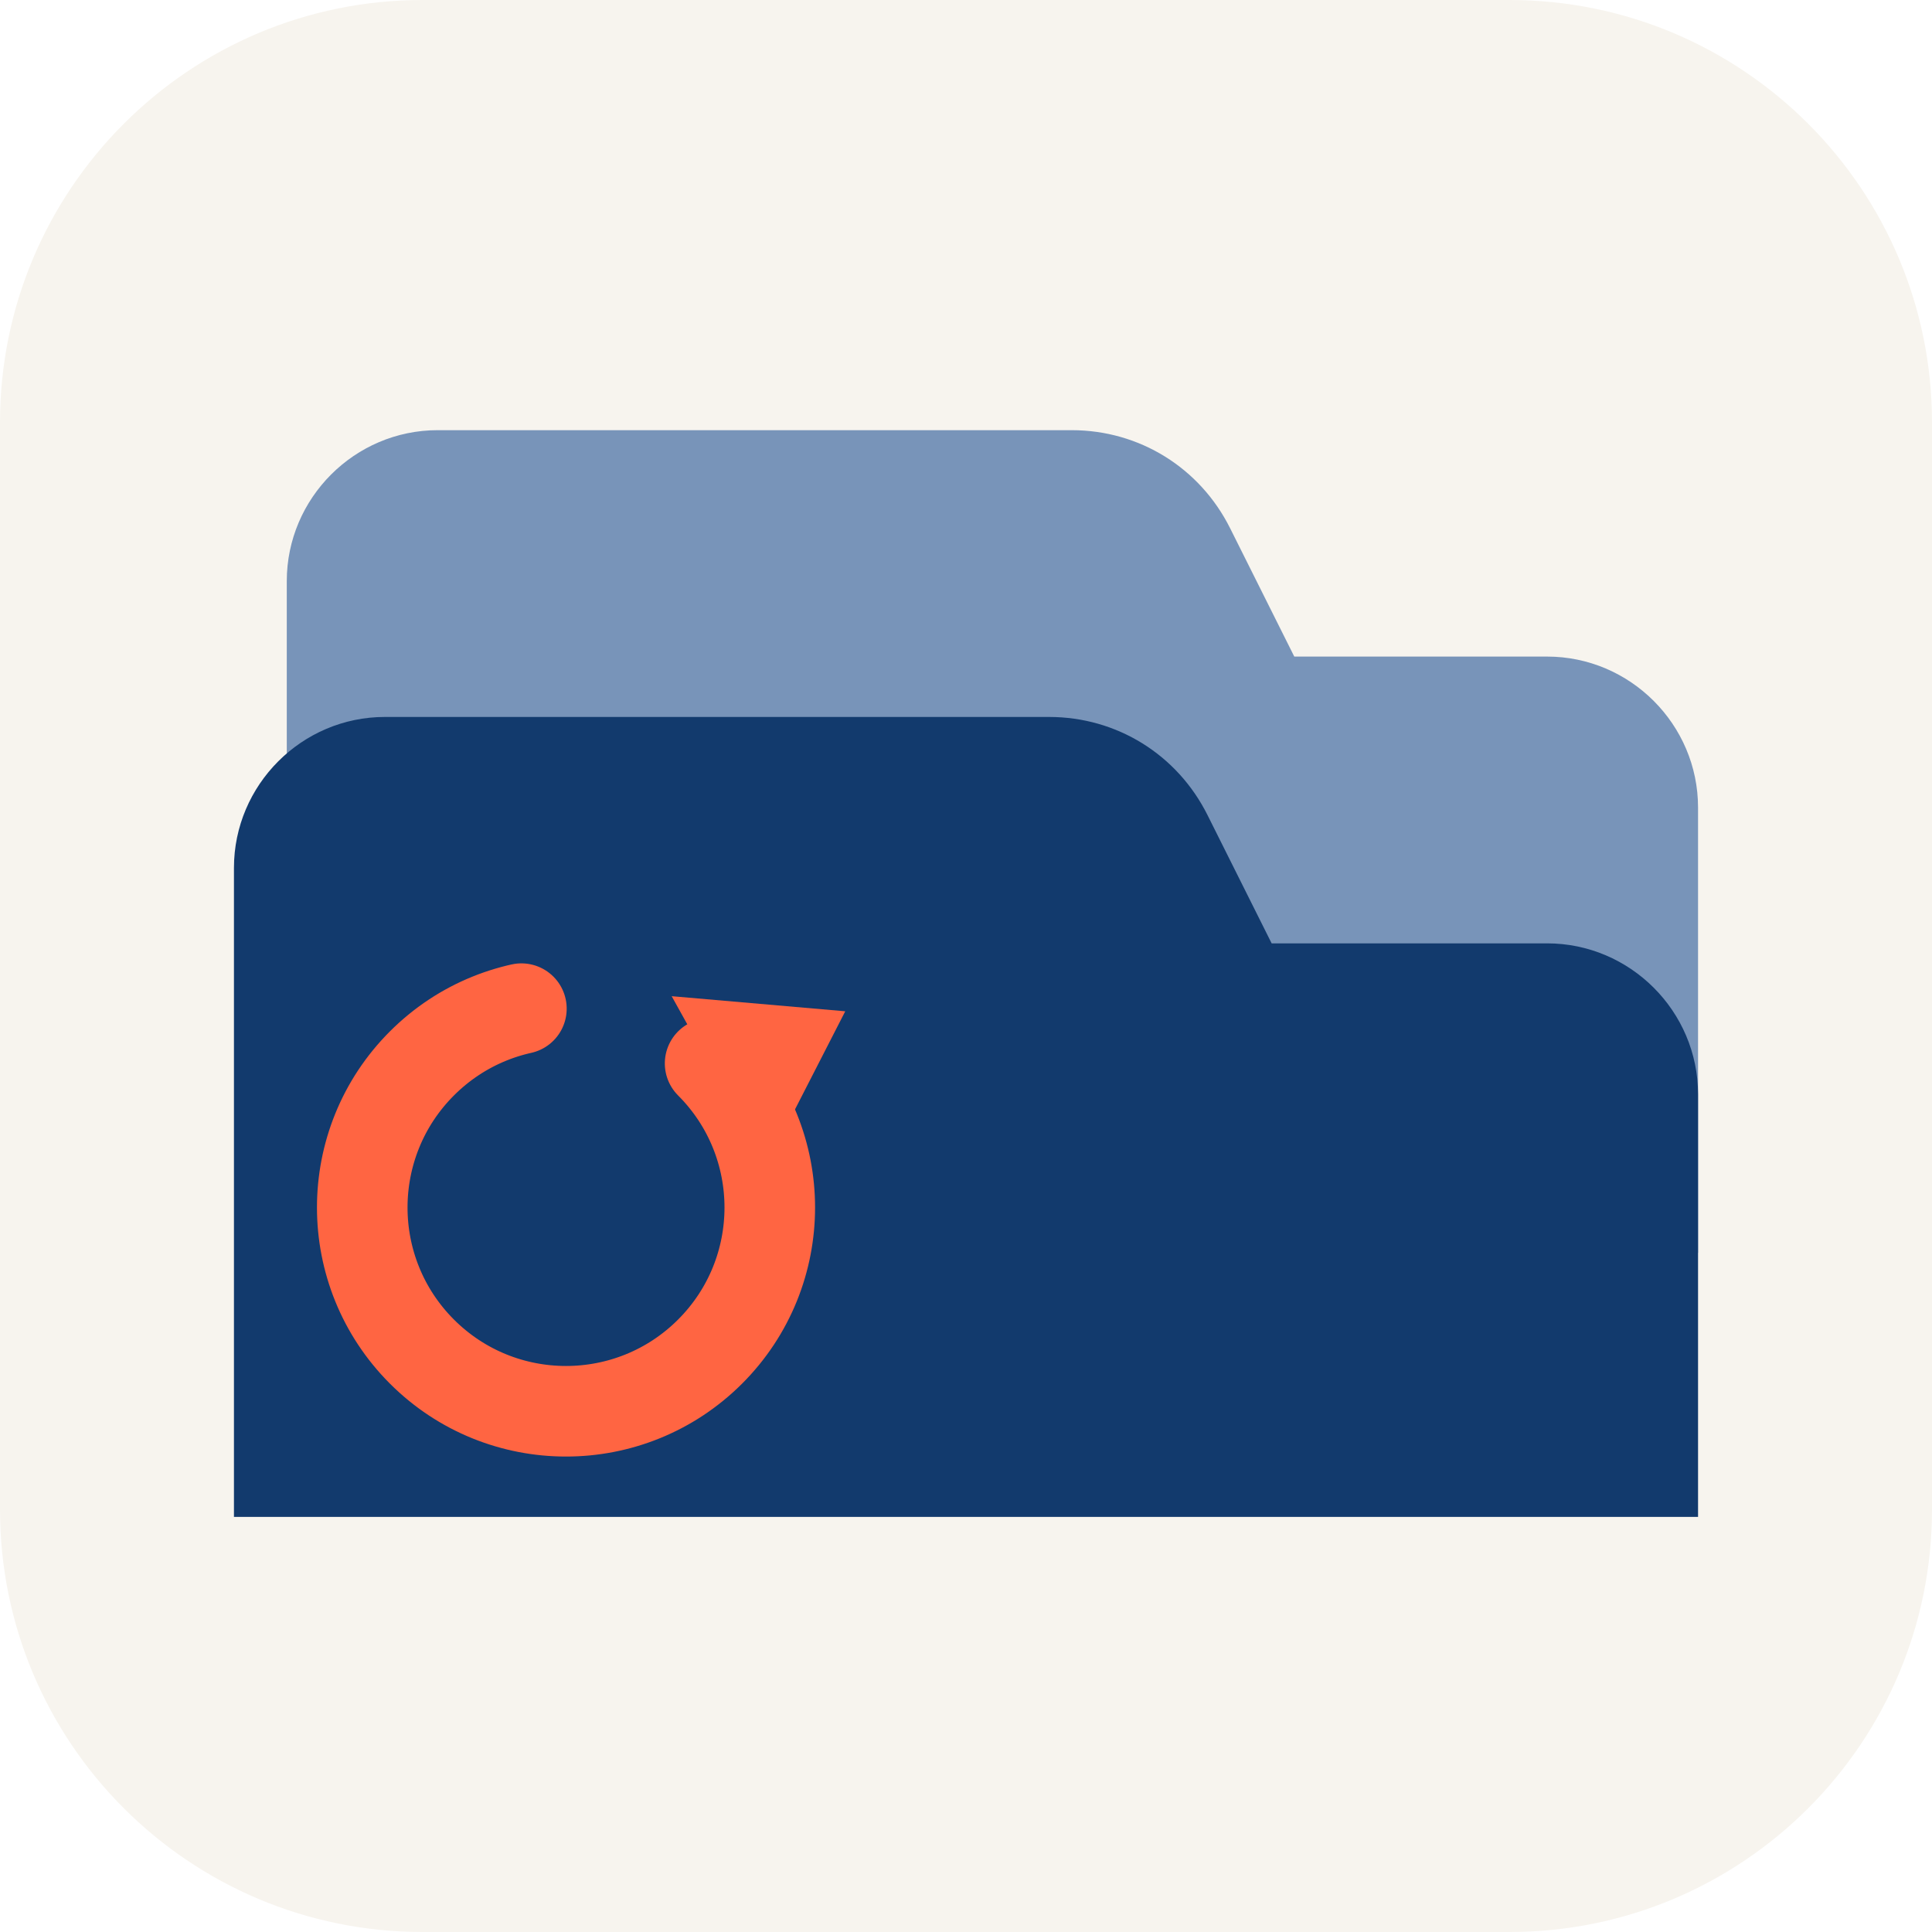
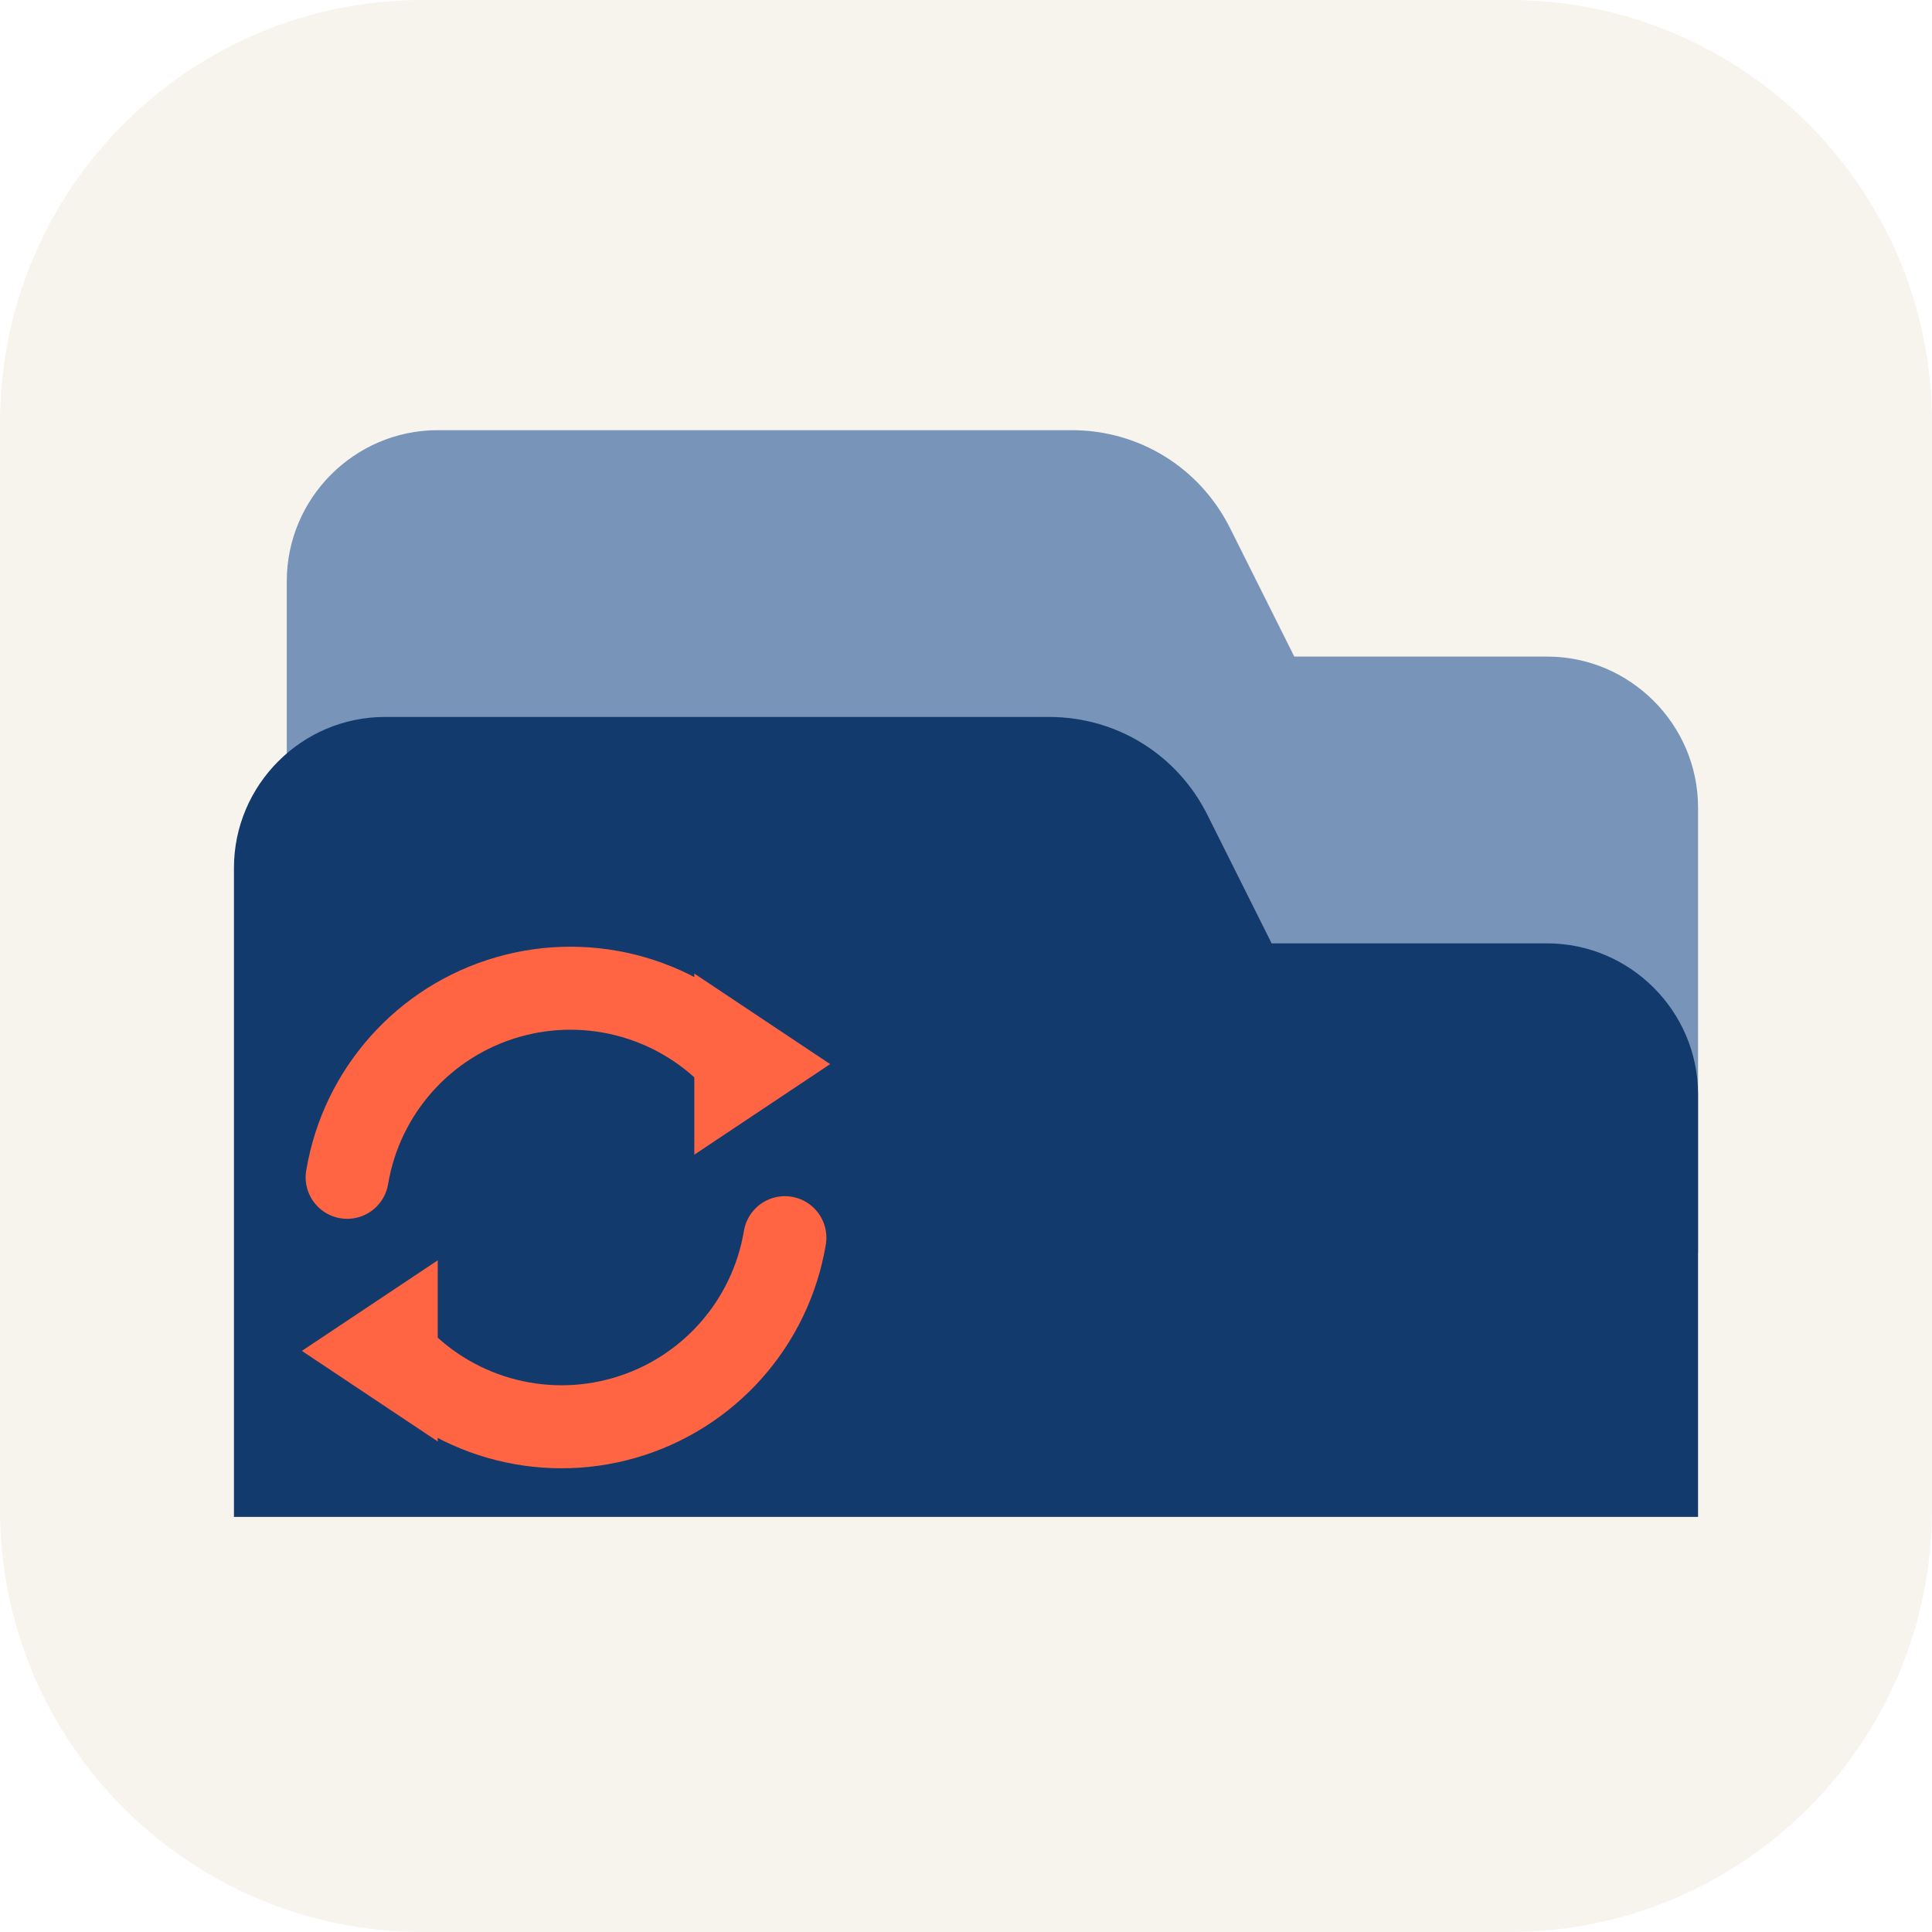
<svg xmlns="http://www.w3.org/2000/svg" viewBox="0 0 512 512" role="img" aria-labelledby="title">
  <rect width="512" height="512" rx="112" fill="#f7f4ee" />
  <path fill="#7894b9" d="M76 154c0-22 18-40 40-40h168c18 0 34 10 42 26l17 34h67c22 0 40 18 40 40v118H76z" />
  <path fill="#123a6d" d="M62 230c0-22 18-40 40-40h176c18 0 34 10 42 26l17 34h73c22 0 40 18 40 40v112H62z" />
-   <circle cx="150" cy="320" r="54" fill="none" stroke="#ff6542" stroke-width="24" stroke-linecap="round" stroke-dasharray="285 55" transform="rotate(-45 150 320)" />
-   <path fill="#ff6542" d="m178 264 46 4-21 41z" />
+   <path fill="none" stroke="#ff6542" stroke-width="22" stroke-linecap="round" d="M92 312a60 60 0 0 1 104-30M208 328a60 60 0 0 1-104 30" />
+   <path fill="#ff6542" d="m220 282-36-24v48zM80 358l36-24v48z" />
</svg>
